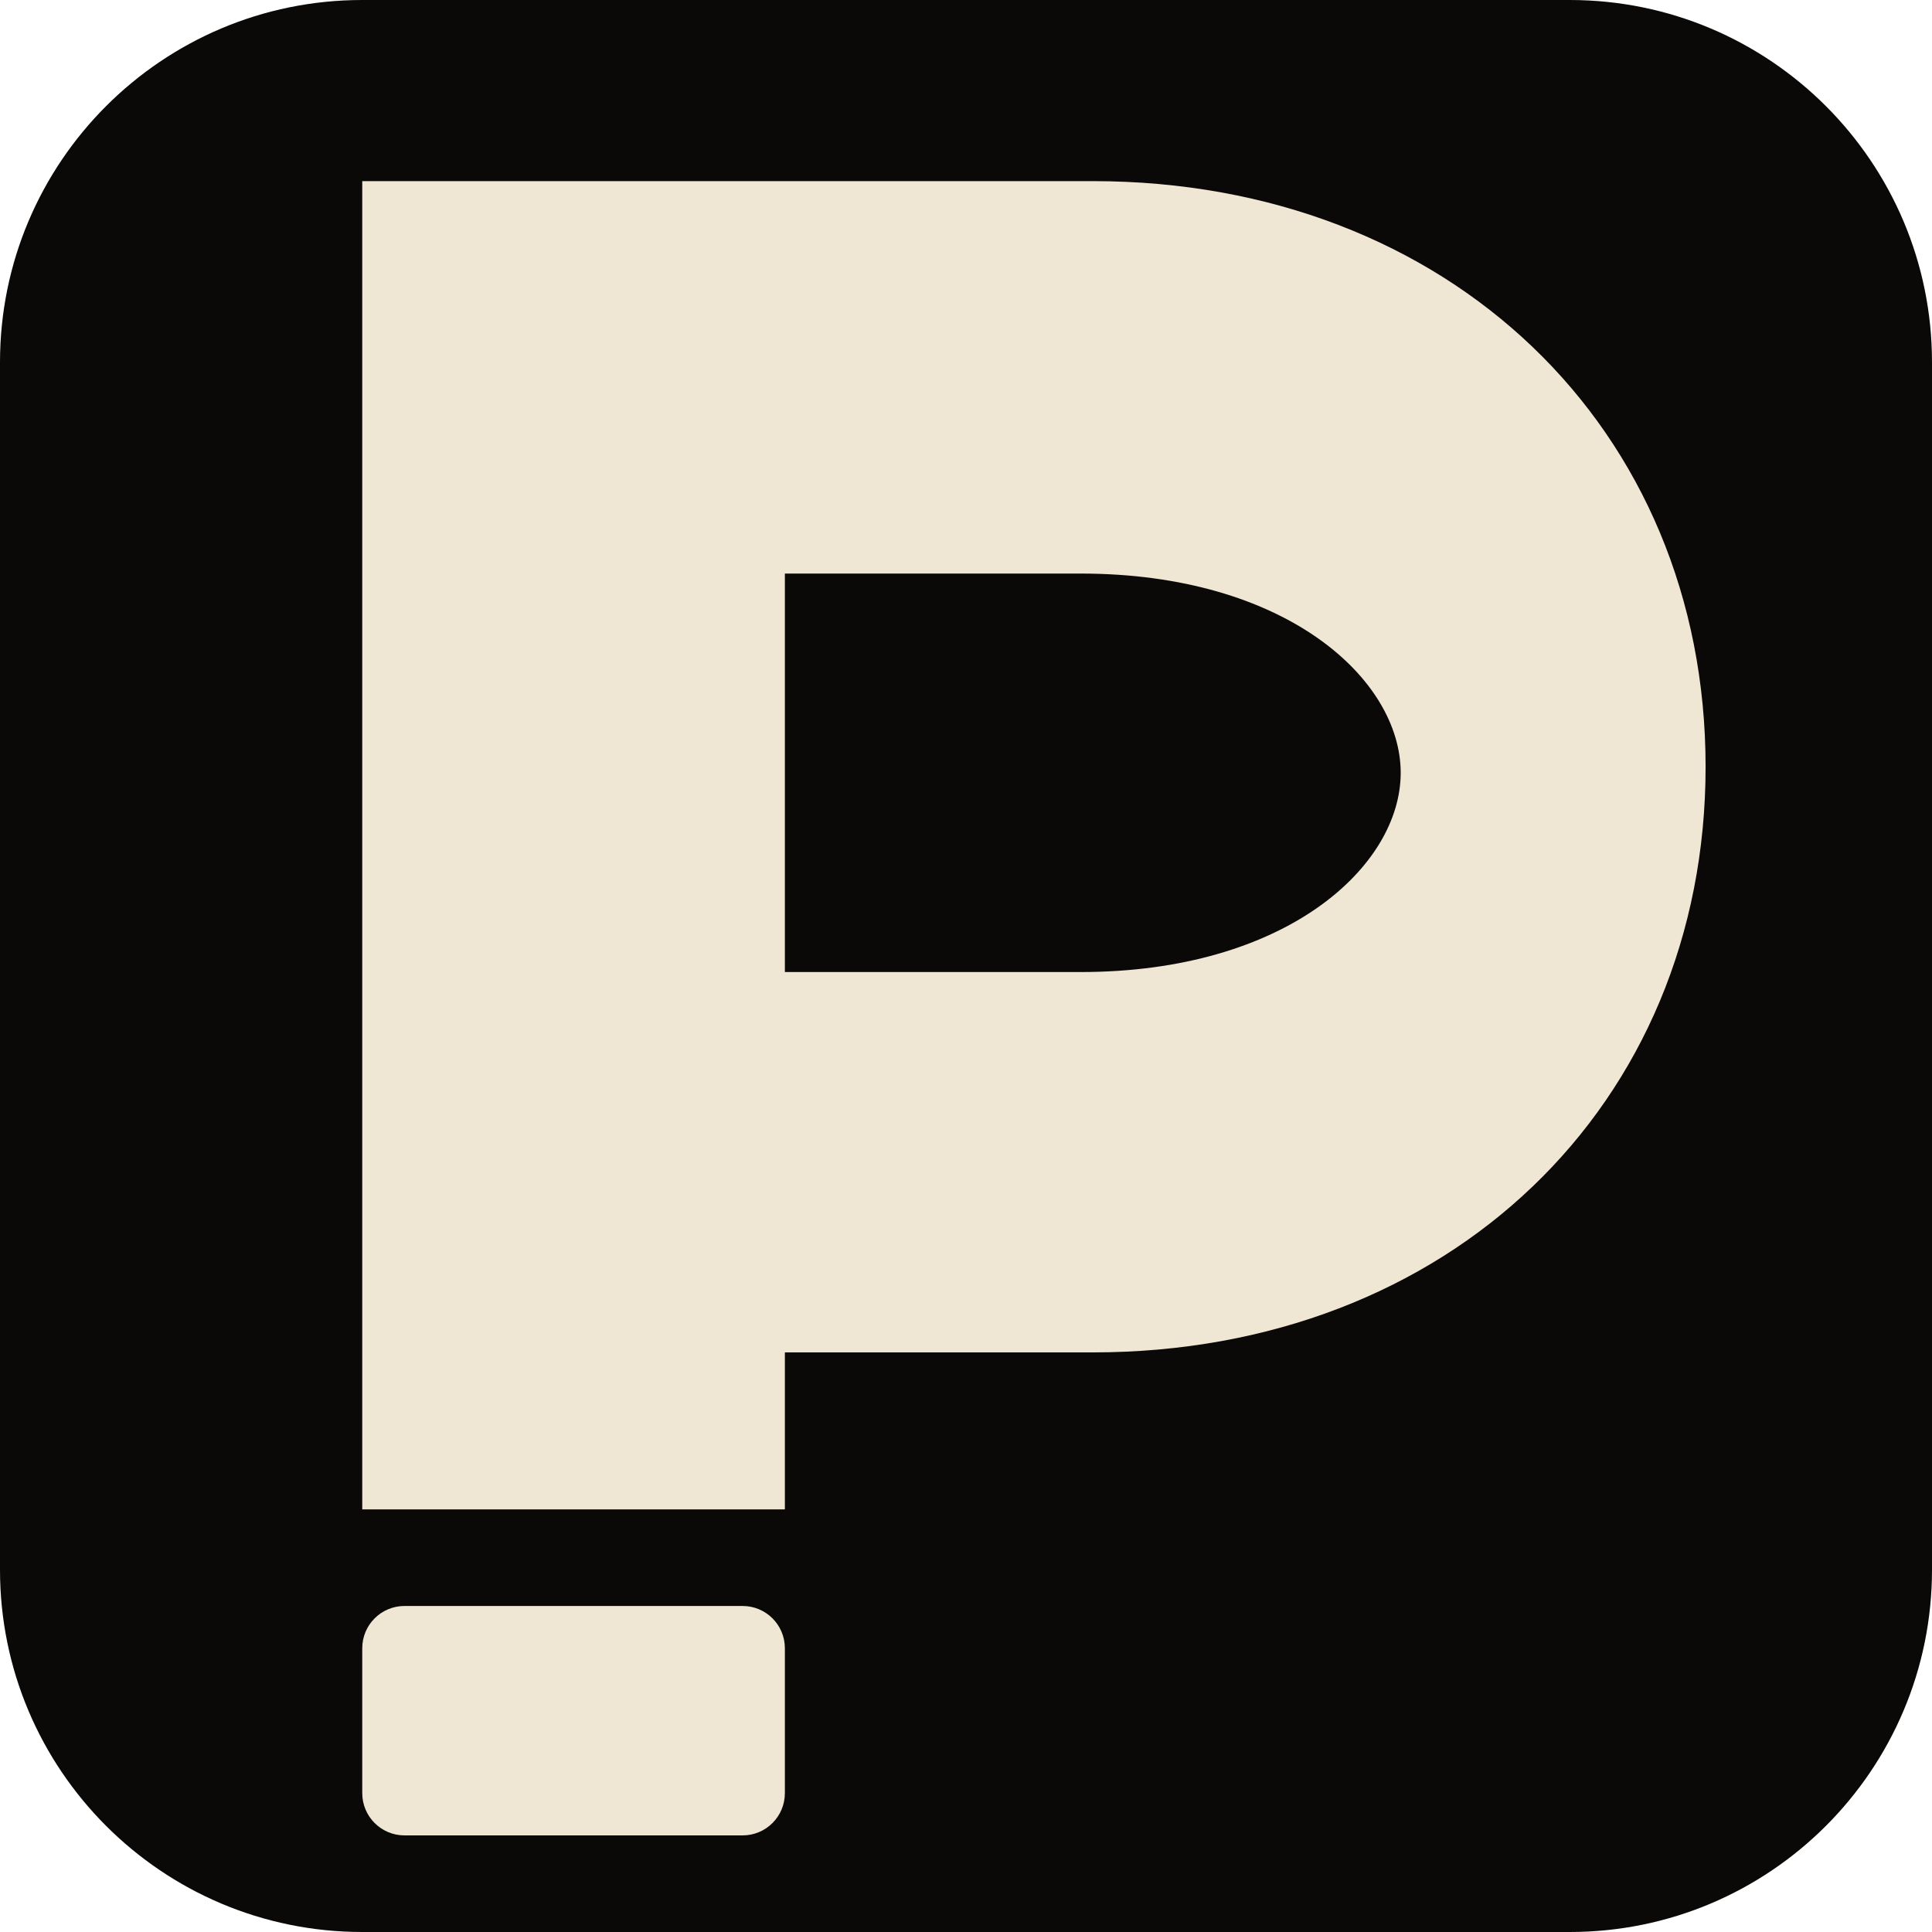
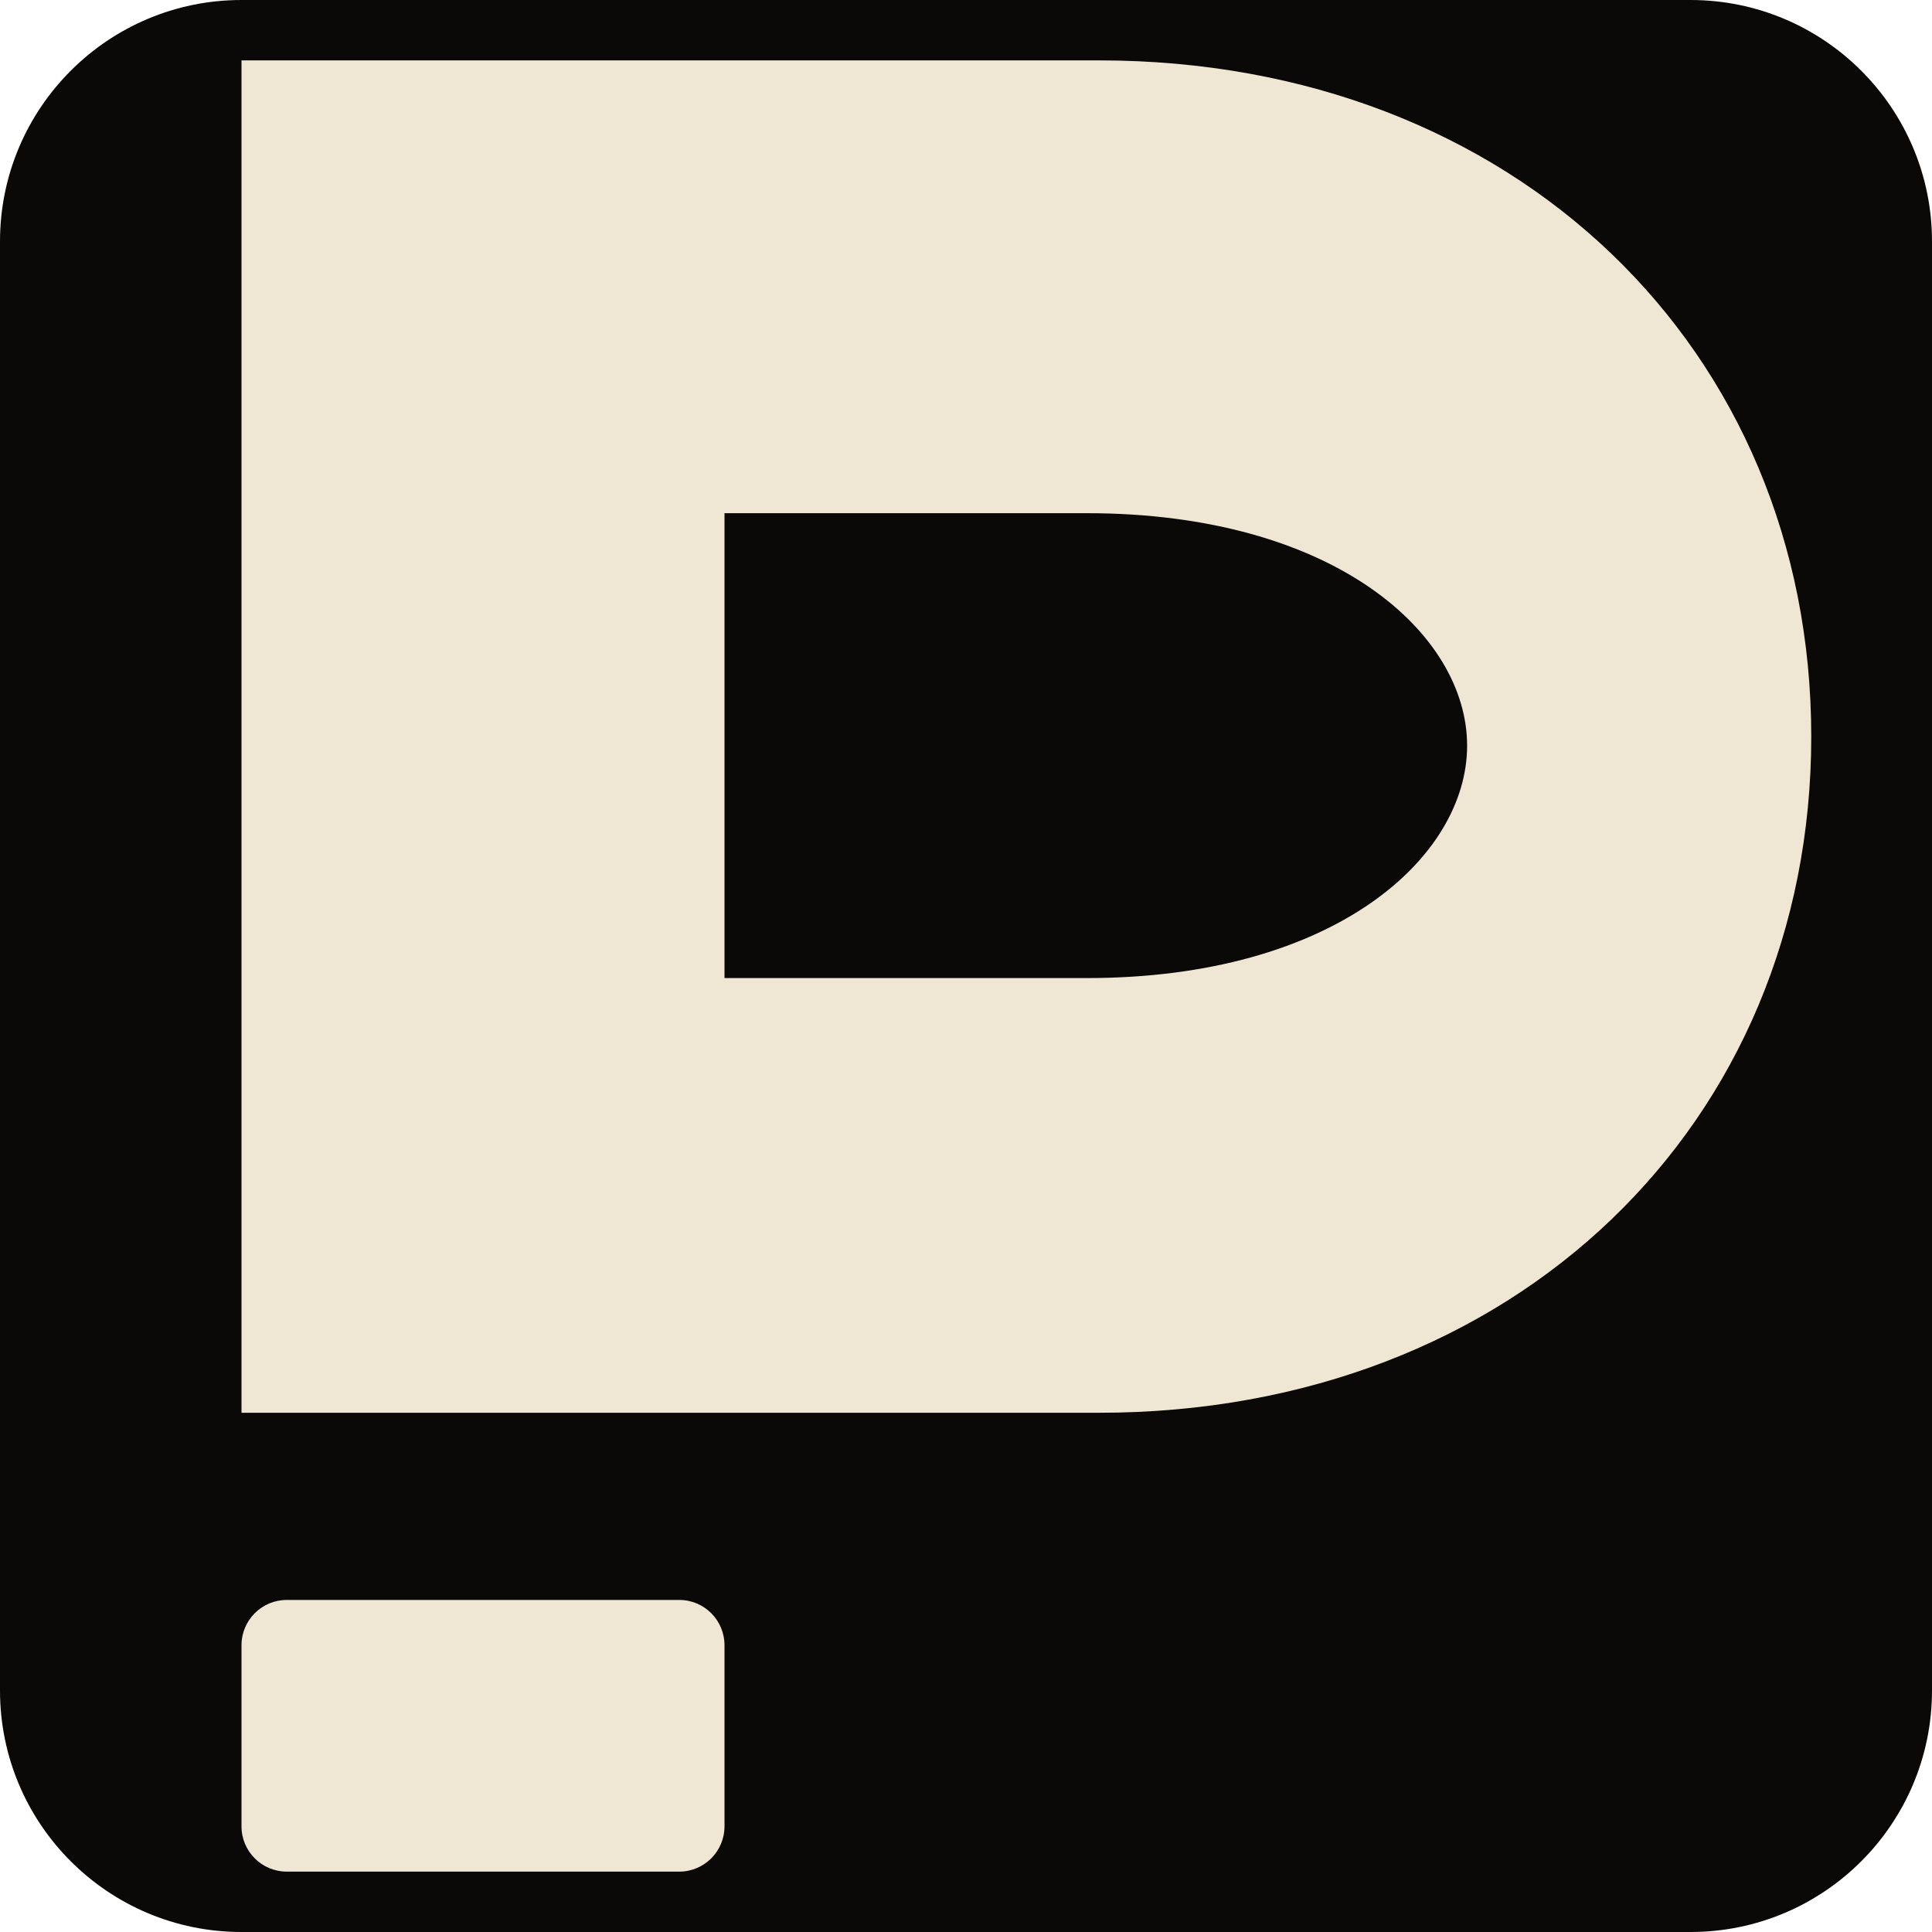
- <svg xmlns="http://www.w3.org/2000/svg" viewBox="0 0 64 64">
-   <rect width="64" height="64" rx="12" fill="#0a0908" />
-   <path fill="#efe6d4" d="M12 6h24.2C48 6 56.5 14.2 56.5 25.4S48 44.8 36.2 44.8H26V50H12V6zm14 13v13.2h9.8c6.8 0 10.6-3.5 10.6-6.6s-3.8-6.6-10.6-6.6H26z" />
-   <rect x="12" y="53.2" width="14" height="7.6" rx="1.4" fill="#efe6d4" />
+ <svg xmlns="http://www.w3.org/2000/svg" width="256" height="256" viewBox="0 0 64 64">
+   <rect width="64" height="64" rx="8" fill="#0a0908" />
+   <path fill="#efe6d4" d="M8 2h28.4C50.2 2 60 11.6 60 24.4 60 37.2 50.2 46.8 36.4 46.8H8V2zm16 15v15.4h12c8.2 0 12.6-4 12.6-7.7s-4.4-7.7-12.6-7.7H24z" />
+   <rect x="8" y="53" width="16" height="9" rx="1.5" fill="#efe6d4" />
</svg>
